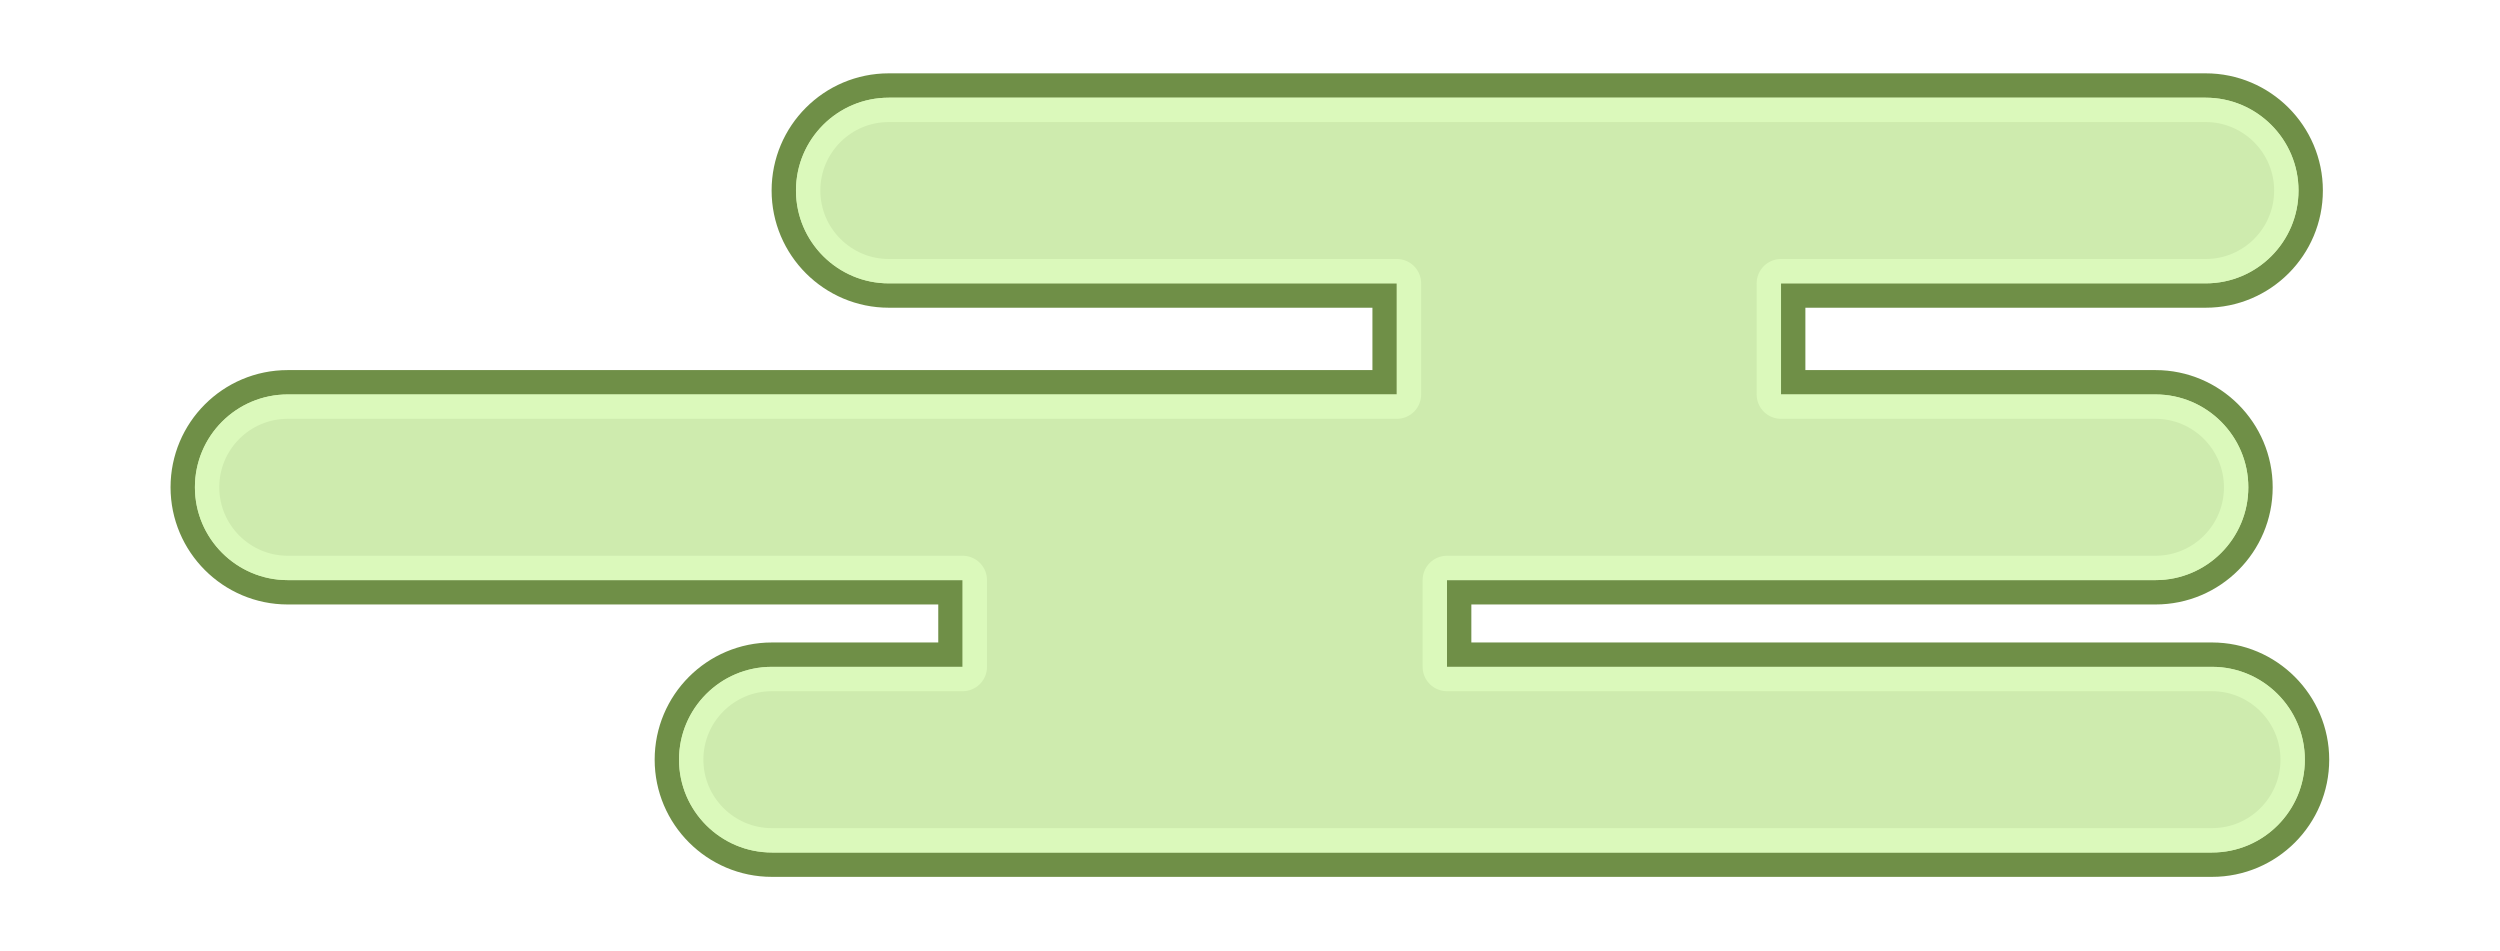
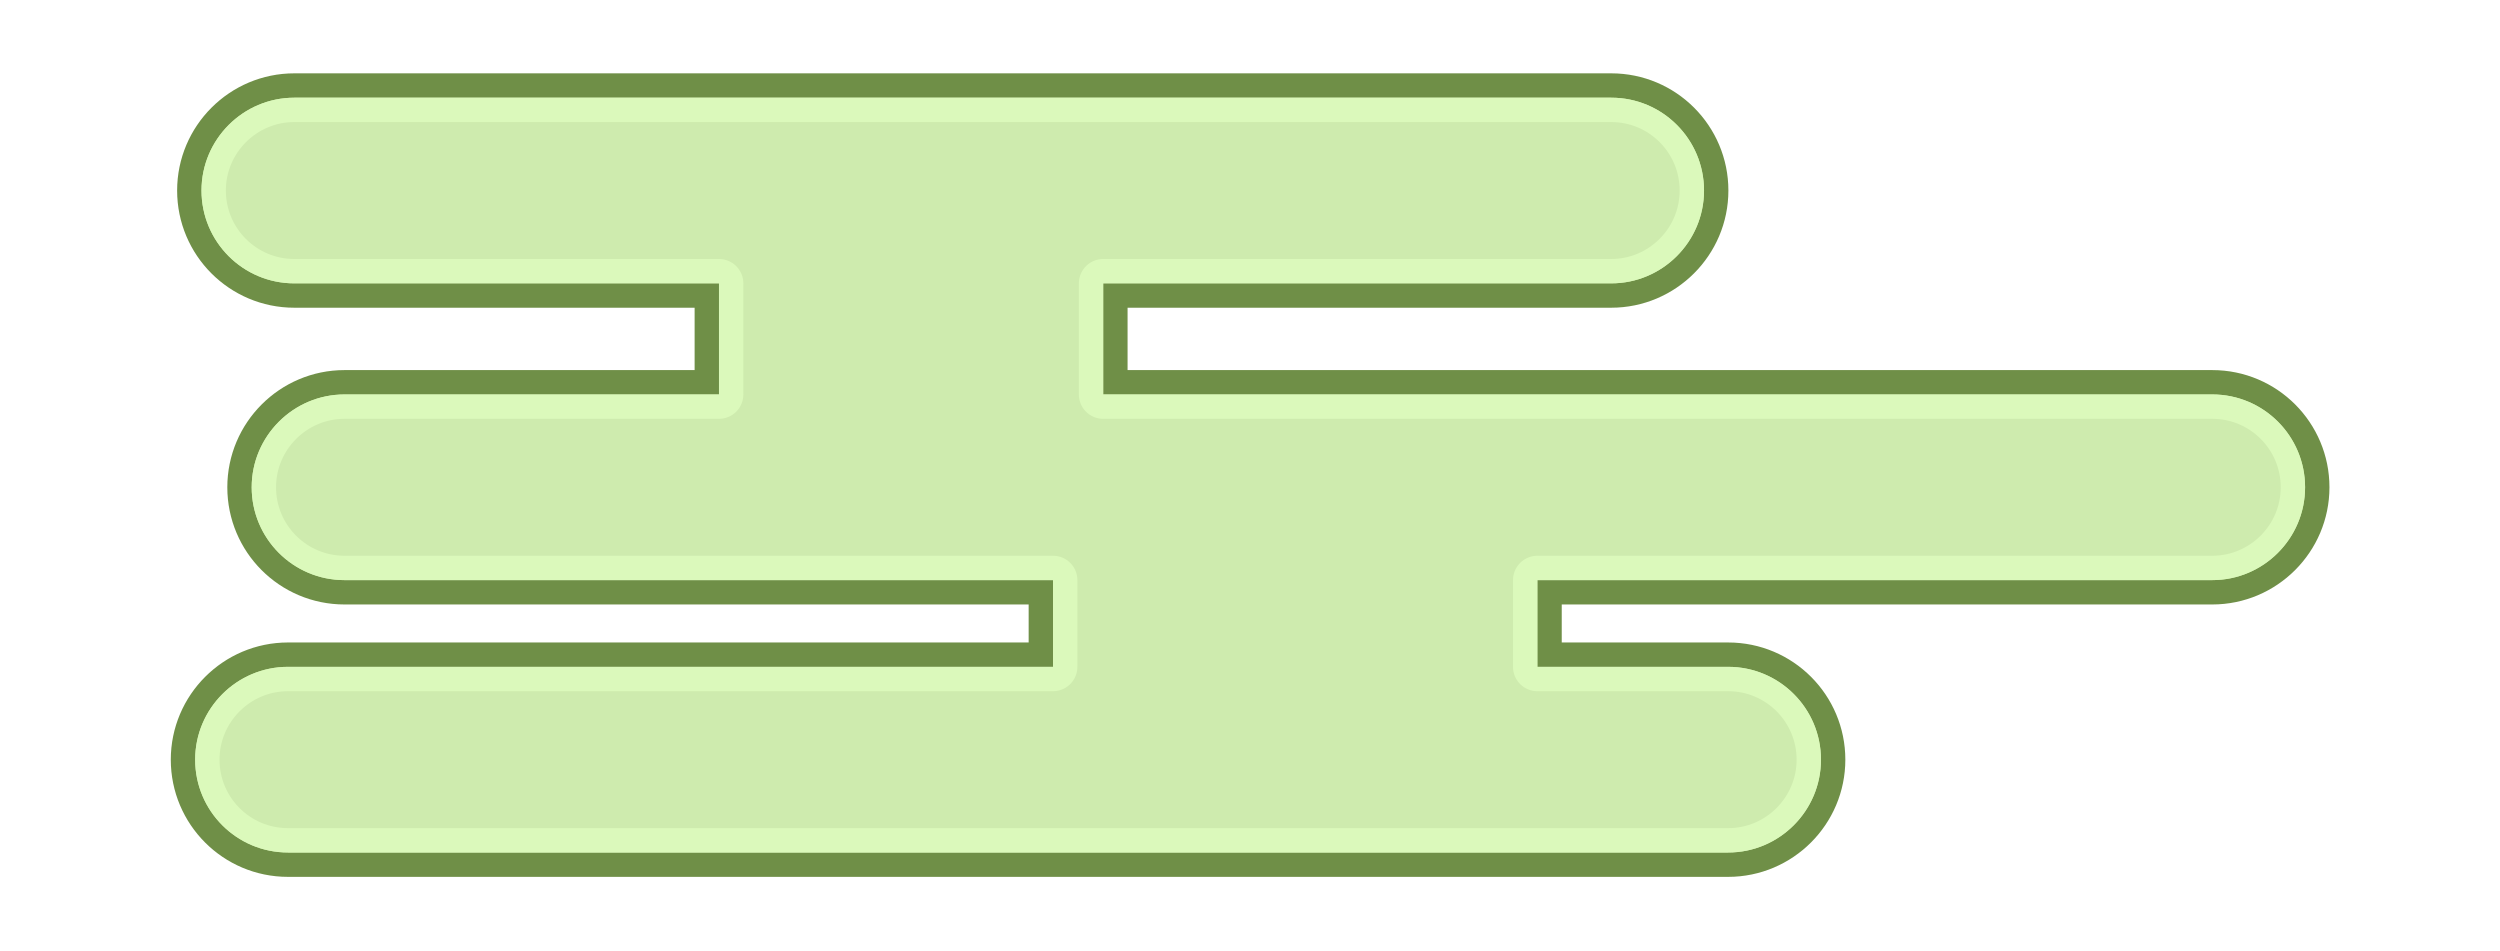
<svg xmlns="http://www.w3.org/2000/svg" id="cloud-sub-right" version="1.1" viewBox="-8 -4 102.61 39">
  <defs>
    <path id="cloud-sub-right-shape" d="M82.8,23.37h-31.41v-3.56h29.08c2.11,0,3.81-1.71,3.81-3.81s-1.71-3.81-3.81-3.81h-15.37v-4.56h17.43c2.11,0,3.81-1.71,3.81-3.81s-1.71-3.81-3.81-3.81H28.48c-2.11,0-3.81,1.71-3.81,3.81s1.71,3.81,3.81,3.81h20.85v4.56H3.81c-2.11,0-3.81,1.71-3.81,3.81s1.71,3.81,3.81,3.81h27.7v3.56h-7.83c-2.11,0-3.81,1.71-3.81,3.81s1.71,3.81,3.81,3.81h59.11c2.11,0,3.81-1.71,3.81-3.81s-1.71-3.81-3.81-3.81Z" />
    <clipPath id="cloud-sub-right-clip">
      <use href="#cloud-sub-right-shape" />
    </clipPath>
    <style>
      #cloud-sub-right .outer-stroke {
        fill: none;
        stroke: #6f8f47;
        stroke-width: 2;
        stroke-linejoin: round;
        stroke-linecap: round;
        vector-effect: non-scaling-stroke;
      }

      #cloud-sub-right .fill-shape {
        fill: #ceebae;
      }

      #cloud-sub-right .inner-stroke {
        fill: none;
        stroke: #dbf9bb;
        stroke-width: 2;
        stroke-linejoin: round;
        stroke-linecap: round;
        vector-effect: non-scaling-stroke;
      }

      #cloud-sub-right .cloud-drift {
        animation: cloudDriftSubRight 11.2s cubic-bezier(.4, 0, .6, 1) -6.1s infinite;
        will-change: transform;
      }

      @keyframes cloudDriftSubRight {
        0% { transform: translateX(1.4px); }
        43% { transform: translateX(-4.6px); }
        78% { transform: translateX(3.7px); }
        100% { transform: translateX(1.4px); }
      }
    </style>
  </defs>
-   <g class="cloud-drift">
-     <use href="#cloud-sub-right-shape" class="outer-stroke" />
-     <use href="#cloud-sub-right-shape" class="fill-shape" />
-     <g clip-path="url(#cloud-sub-right-clip)">
-       <use href="#cloud-sub-right-shape" class="inner-stroke" />
+   <g transform="translate(86.61 0) scale(-1 1)">
+     <g class="cloud-drift">
+       <use href="#cloud-sub-right-shape" class="outer-stroke" />
+       <use href="#cloud-sub-right-shape" class="fill-shape" />
+       <g clip-path="url(#cloud-sub-right-clip)">
+         <use href="#cloud-sub-right-shape" class="inner-stroke" />
+       </g>
    </g>
  </g>
</svg>
